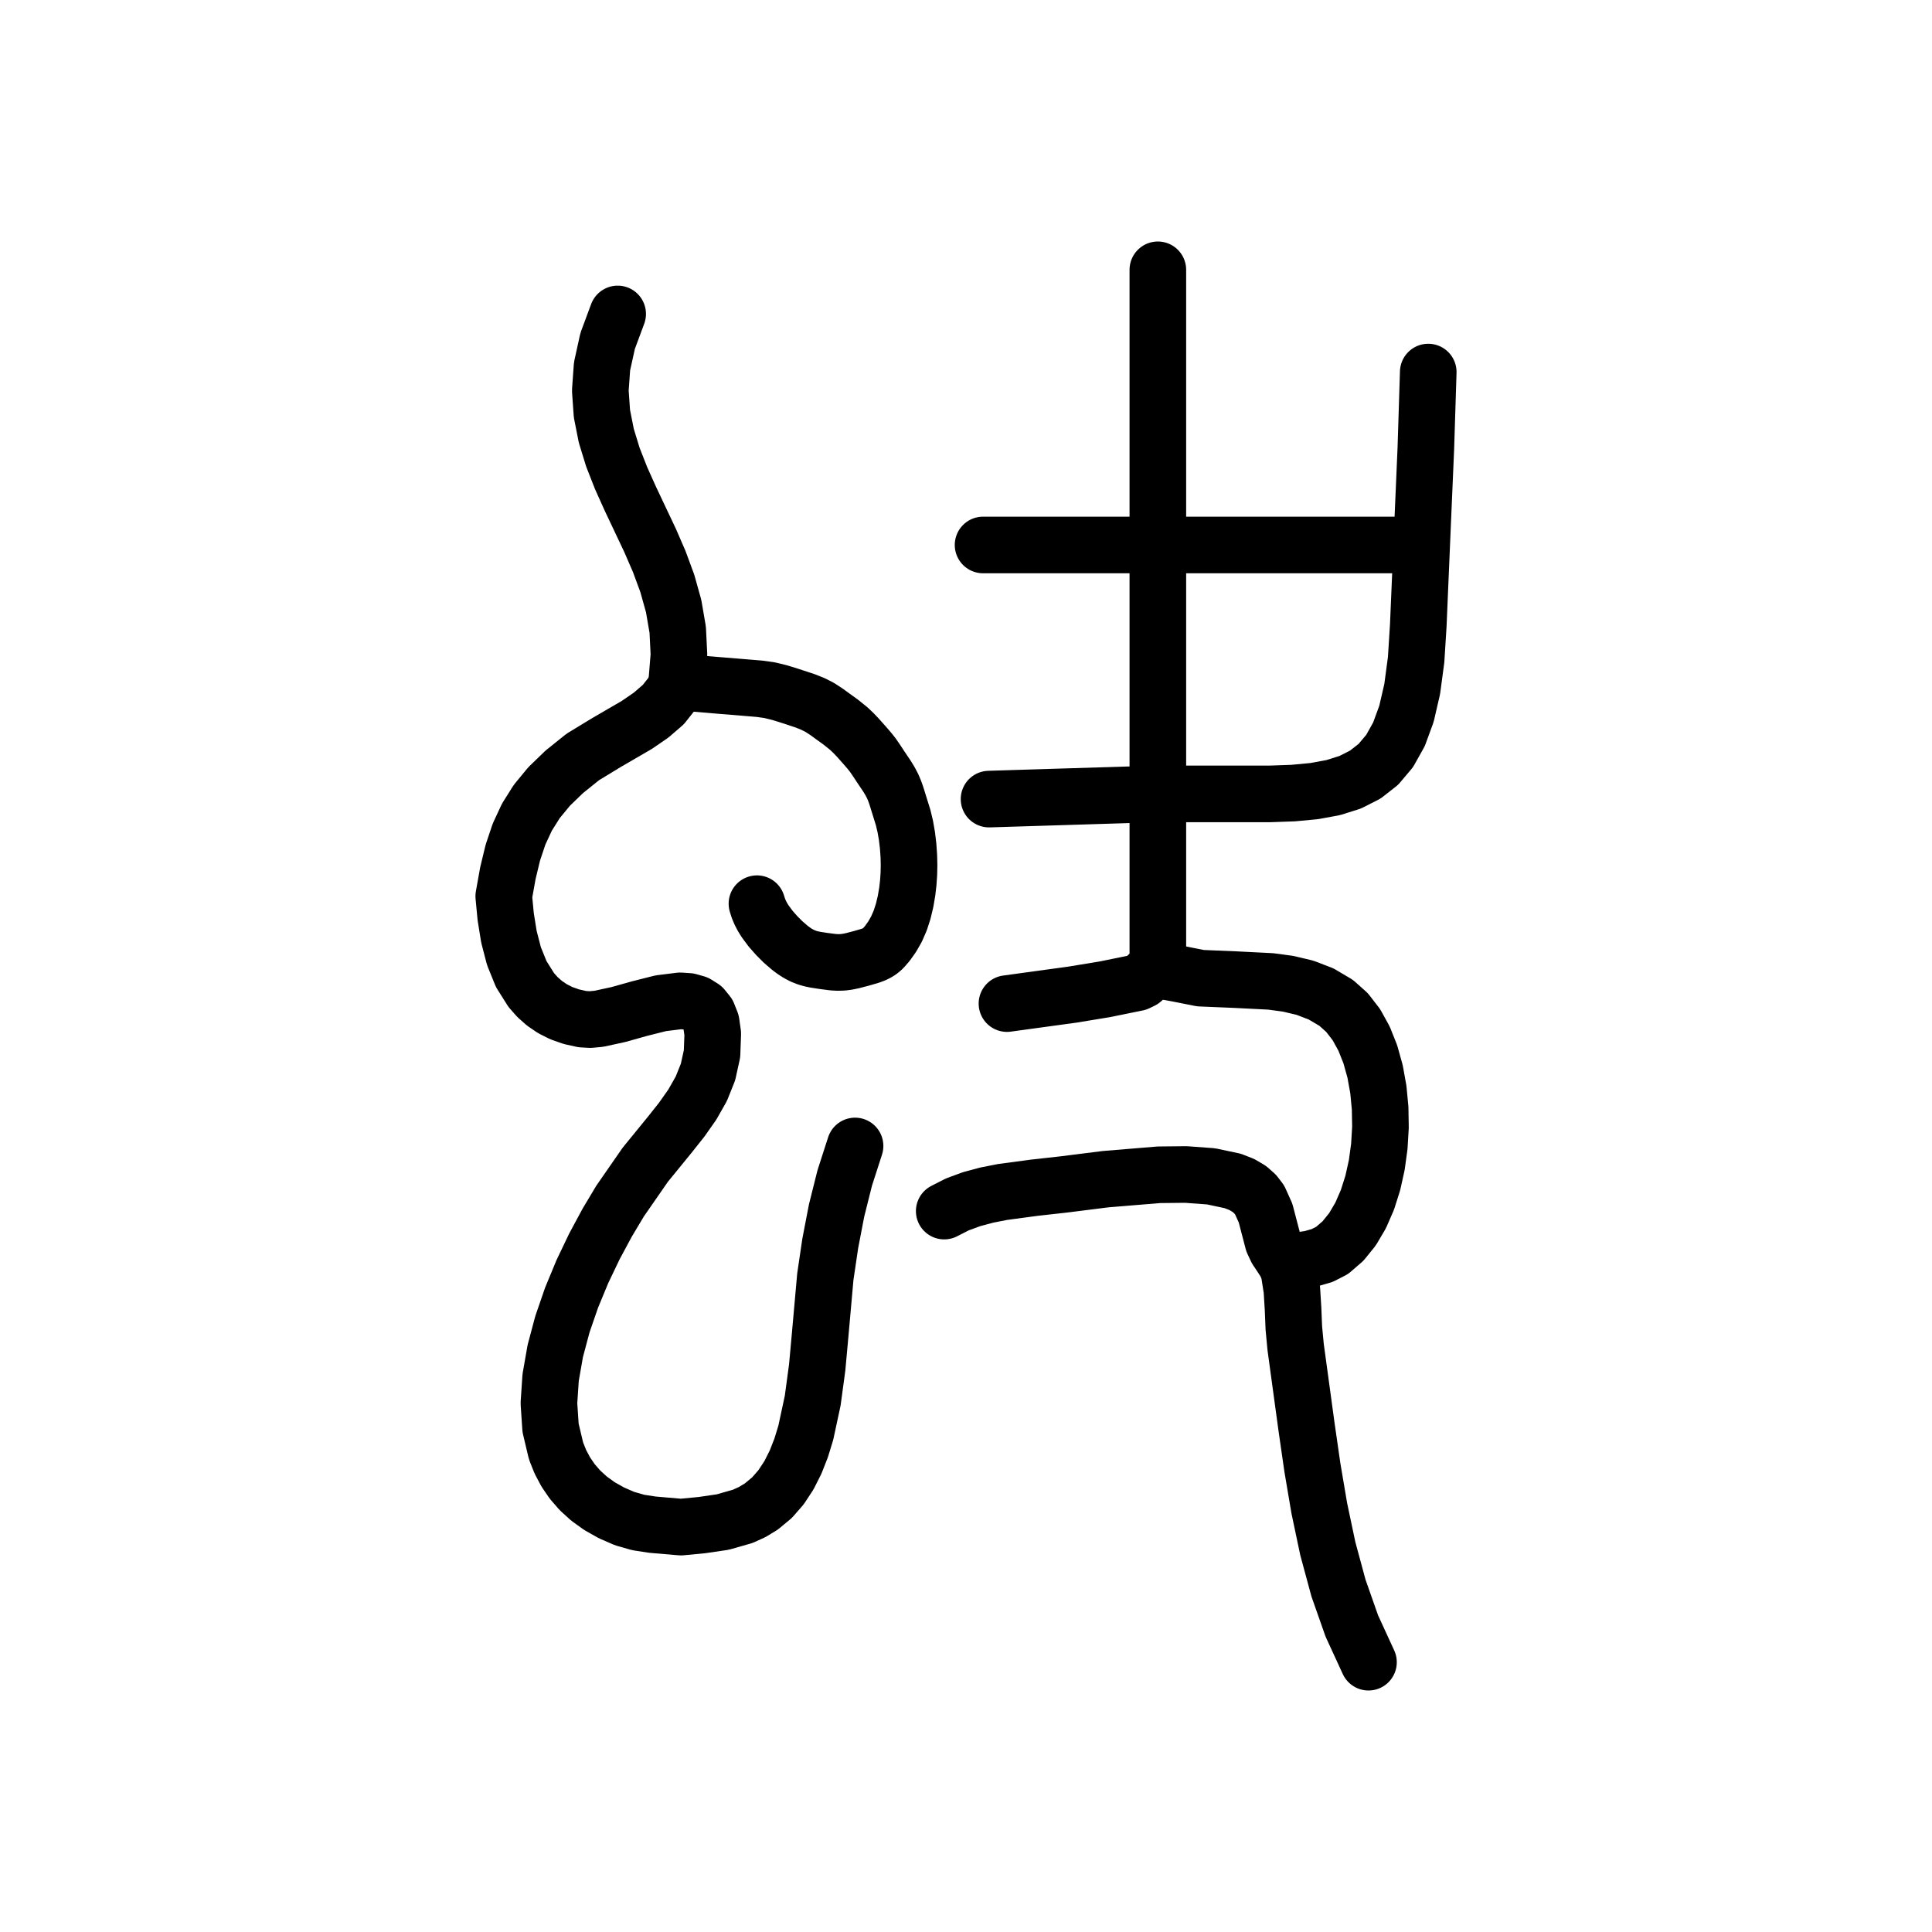
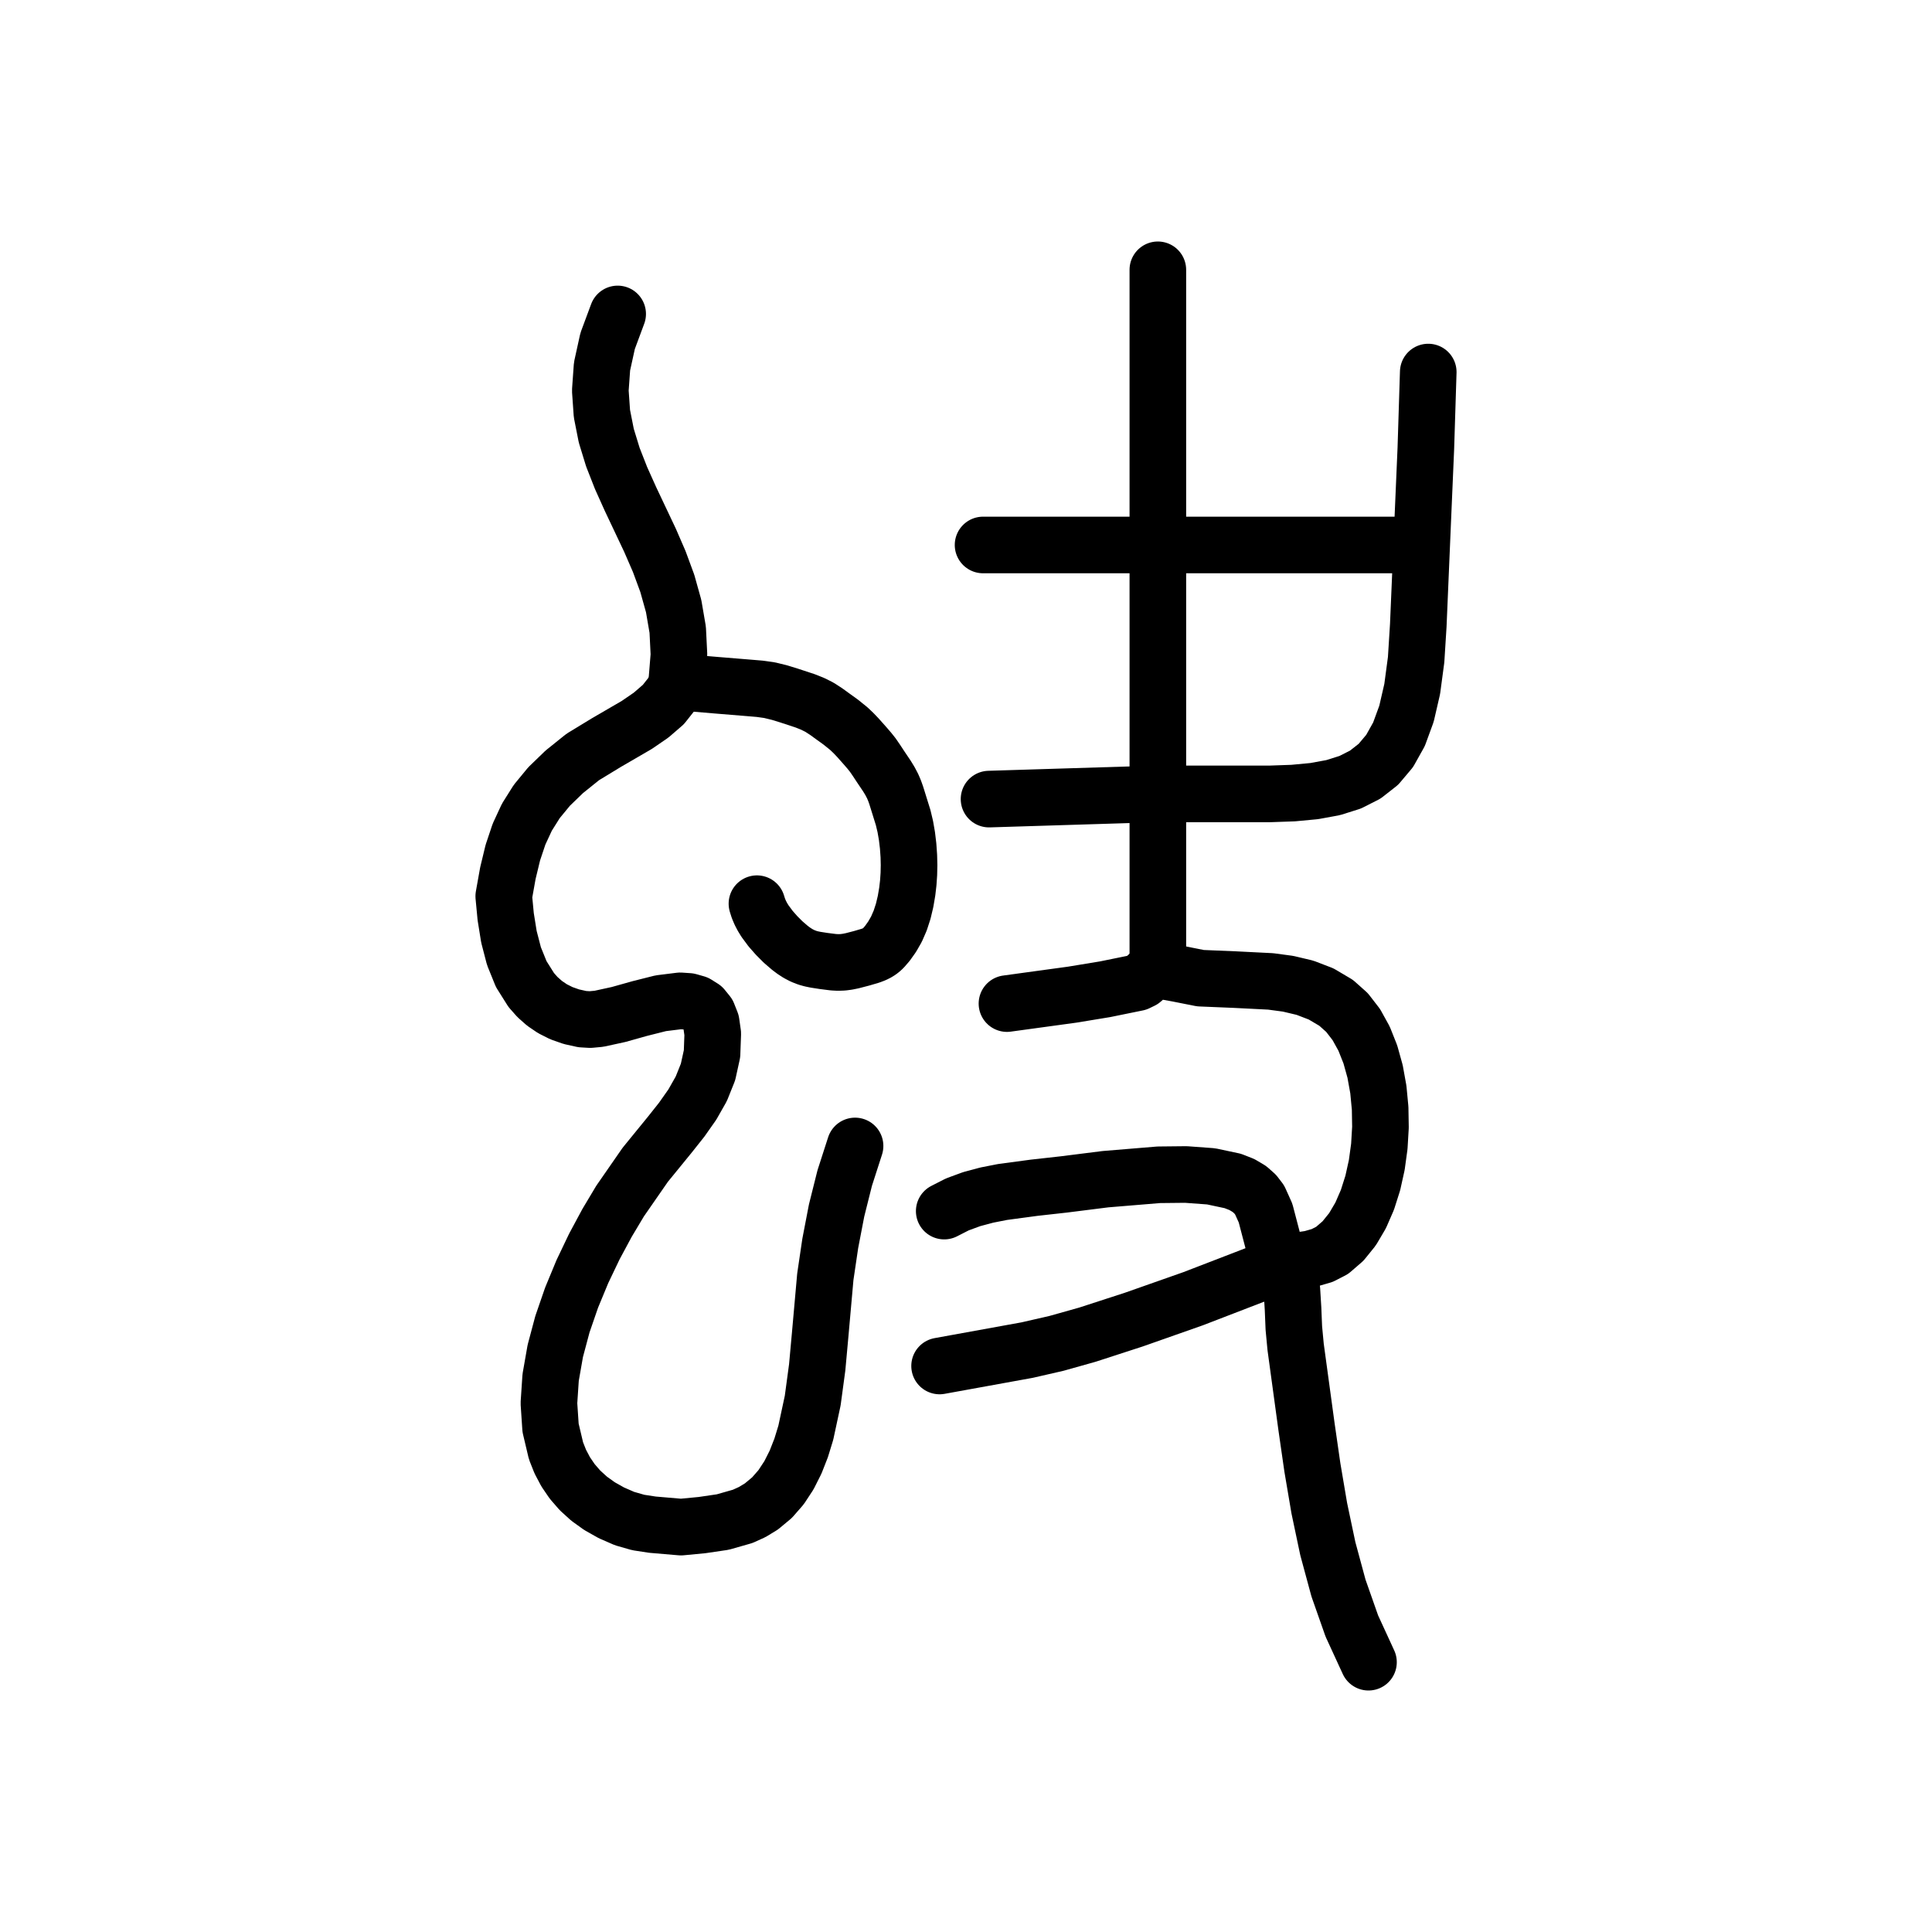
<svg xmlns="http://www.w3.org/2000/svg" viewBox="0 0 1024 1024" data-codepoint="U+3F79F" data-advance="1024" data-schema="seal-centerline-1">
  <g transform="matrix(1 0 0 -1 0 832)" fill="none" stroke="#000" stroke-width="30" stroke-linecap="round" stroke-linejoin="round">
    <path id="stroke-1" d="M 359.253 471.3 L 364.089 470.366 L 369.023 469.722 L 379.065 468.869 L 397.612 467.351 L 402.766 466.916 L 407.845 466.205 L 413.128 464.915 L 418.279 463.328 L 426.796 460.523 L 430.73 458.954 L 434.353 457.137 L 437.923 454.821 L 441.41 452.287 L 445.584 449.285 L 449.917 445.792 L 452.32 443.501 L 454.641 441.072 L 458.763 436.431 L 460.823 434.039 L 462.608 431.79 L 464.623 428.857 L 466.796 425.549 L 470.029 420.75 L 471.634 418.142 L 473.071 415.421 L 474.137 412.921 L 475.036 410.395 L 476.571 405.462 L 478.691 398.651 L 479.819 393.931 L 480.701 388.868 L 481.331 383.594 L 481.705 378.241 L 481.817 373.502 L 481.718 368.802 L 481.403 364.138 L 480.869 359.508 L 479.965 354.193 L 478.73 349.022 L 477.133 344.101 L 475.144 339.531 L 472.847 335.527 L 470.325 331.975 L 468.07 329.371 L 466.816 328.244 L 465.416 327.259 L 463.528 326.287 L 461.419 325.479 L 456.734 324.1 L 451.733 322.797 L 449.222 322.284 L 446.76 321.958 L 444.221 321.87 L 441.721 322.004 L 436.585 322.655 L 432.226 323.331 L 430.047 323.783 L 427.944 324.365 L 425.324 325.391 L 422.914 326.66 L 420.688 328.104 L 418.617 329.66 L 415.023 332.763 L 411.636 336.16 L 408.437 339.794 L 405.458 343.818 L 404.132 345.976 L 402.958 348.231 L 401.968 350.582 L 401.194 353.029" />
    <path id="stroke-2" d="M 613.683 317.609 L 613.683 689.0" />
    <path id="stroke-3" d="M 682.57 162.996 L 694.741 164.815 L 700.787 166.556 L 706.064 169.264 L 711.815 174.233 L 716.853 180.473 L 721.17 187.803 L 724.759 196.043 L 727.611 205.014 L 729.718 214.536 L 731.074 224.428 L 731.671 234.511 L 731.5 244.606 L 730.555 254.532 L 728.827 264.109 L 726.309 273.158 L 722.993 281.499 L 718.871 288.952 L 713.936 295.337 L 708.18 300.475 L 700.199 305.193 L 691.662 308.474 L 682.704 310.595 L 673.46 311.834 L 654.645 312.783 L 636.29 313.545 L 624.175 315.948 L 617.341 317.181 L 611.857 317.3 L 609.701 316.251 L 607.604 314.365 L 605.357 312.409 L 602.75 311.148 L 585.747 307.684 L 568.297 304.813 L 533.71 300.075" />
    <path id="stroke-4" d="M 752.249 543.153 L 521.042 543.153" />
    <path id="stroke-5" d="M 327.378 665.604 L 322.054 651.282 L 319.085 637.78 L 318.175 624.986 L 319.028 612.784 L 321.345 601.061 L 324.832 589.701 L 329.191 578.592 L 334.125 567.618 L 344.533 545.619 L 349.414 534.366 L 353.684 522.792 L 357.046 510.781 L 359.203 498.221 L 359.86 484.996 L 358.718 470.993 L 357.865 467.737 L 356.34 464.584 L 351.589 458.58 L 345.101 452.976 L 337.514 447.768 L 321.585 438.52 L 308.89 430.796 L 299.103 422.937 L 291.045 415.148 L 284.501 407.2 L 279.258 398.862 L 275.101 389.901 L 271.815 380.088 L 269.186 369.192 L 267.0 356.982 L 268.022 346.196 L 269.742 335.496 L 272.411 325.216 L 276.275 315.69 L 281.586 307.255 L 284.861 303.55 L 288.591 300.244 L 292.807 297.378 L 297.54 294.993 L 302.822 293.132 L 308.682 291.837 L 312.815 291.599 L 317.459 292.03 L 327.864 294.3 L 339.063 297.443 L 350.222 300.256 L 360.507 301.536 L 365.061 301.225 L 369.084 300.079 L 372.471 297.948 L 375.119 294.682 L 376.922 290.13 L 377.778 284.141 L 377.39 273.494 L 375.266 263.819 L 371.692 254.909 L 366.95 246.559 L 361.325 238.563 L 355.101 230.715 L 341.992 214.64 L 328.651 195.397 L 321.756 183.85 L 315.02 171.321 L 308.676 158.039 L 302.955 144.23 L 298.088 130.121 L 294.309 115.939 L 291.848 101.913 L 290.937 88.268 L 291.808 75.231 L 294.694 63.031 L 296.964 57.315 L 299.825 51.894 L 303.305 46.795 L 307.434 42.047 L 312.24 37.678 L 317.752 33.717 L 324 30.192 L 331.012 27.132 L 338.28 25.048 L 345.807 23.894 L 360.964 22.6 L 372.139 23.675 L 383.094 25.286 L 393.636 28.292 L 398.692 30.587 L 403.573 33.553 L 409.154 38.198 L 413.99 43.731 L 418.141 50.047 L 421.668 57.04 L 424.633 64.604 L 427.094 72.633 L 430.753 89.665 L 433.131 107.29 L 434.713 124.661 L 437.434 155.26 L 440.049 172.947 L 443.408 190.402 L 447.722 207.626 L 453.2 224.618" />
    <path id="stroke-6" d="M 500.455 190.093 L 507.439 193.655 L 515.029 196.443 L 523.057 198.587 L 531.355 200.219 L 548.086 202.465 L 563.876 204.227 L 585.938 207.006 L 614.203 209.34 L 628.542 209.492 L 641.887 208.514 L 653.39 206.068 L 658.186 204.188 L 662.203 201.814 L 665.288 199.063 L 667.645 195.978 L 670.766 189.047 L 674.757 173.786 L 676.65 169.75 L 679.14 166.026 L 681.544 162.283 L 683.18 158.195 L 684.724 148.383 L 685.344 138.266 L 685.764 128.093 L 686.705 118.114 L 692.471 75.858 L 695.588 54.228 L 699.255 32.596 L 703.767 11.209 L 709.42 -9.685 L 716.508 -29.837 L 725.327 -49.0" />
    <path id="stroke-7" d="M 524.209 408.464 L 613.29 411.222 L 645.492 411.222 L 673.206 411.222 L 685.415 411.653 L 696.546 412.702 L 706.612 414.546 L 715.629 417.39 L 723.61 421.437 L 730.571 426.889 L 736.526 433.951 L 741.489 442.825 L 745.475 453.714 L 748.498 466.823 L 750.574 482.354 L 751.716 500.511 L 753.98 553.737 L 755.725 594.261 L 757.0 634.805" />
+     <path id="stroke-8" d="M 498 108 L 544.466 116.435 L 560 120 L 576.318 124.587 L 600.932 132.581 L 632.391 143.654 L 682.57 162.996" />
  </g>
</svg>
